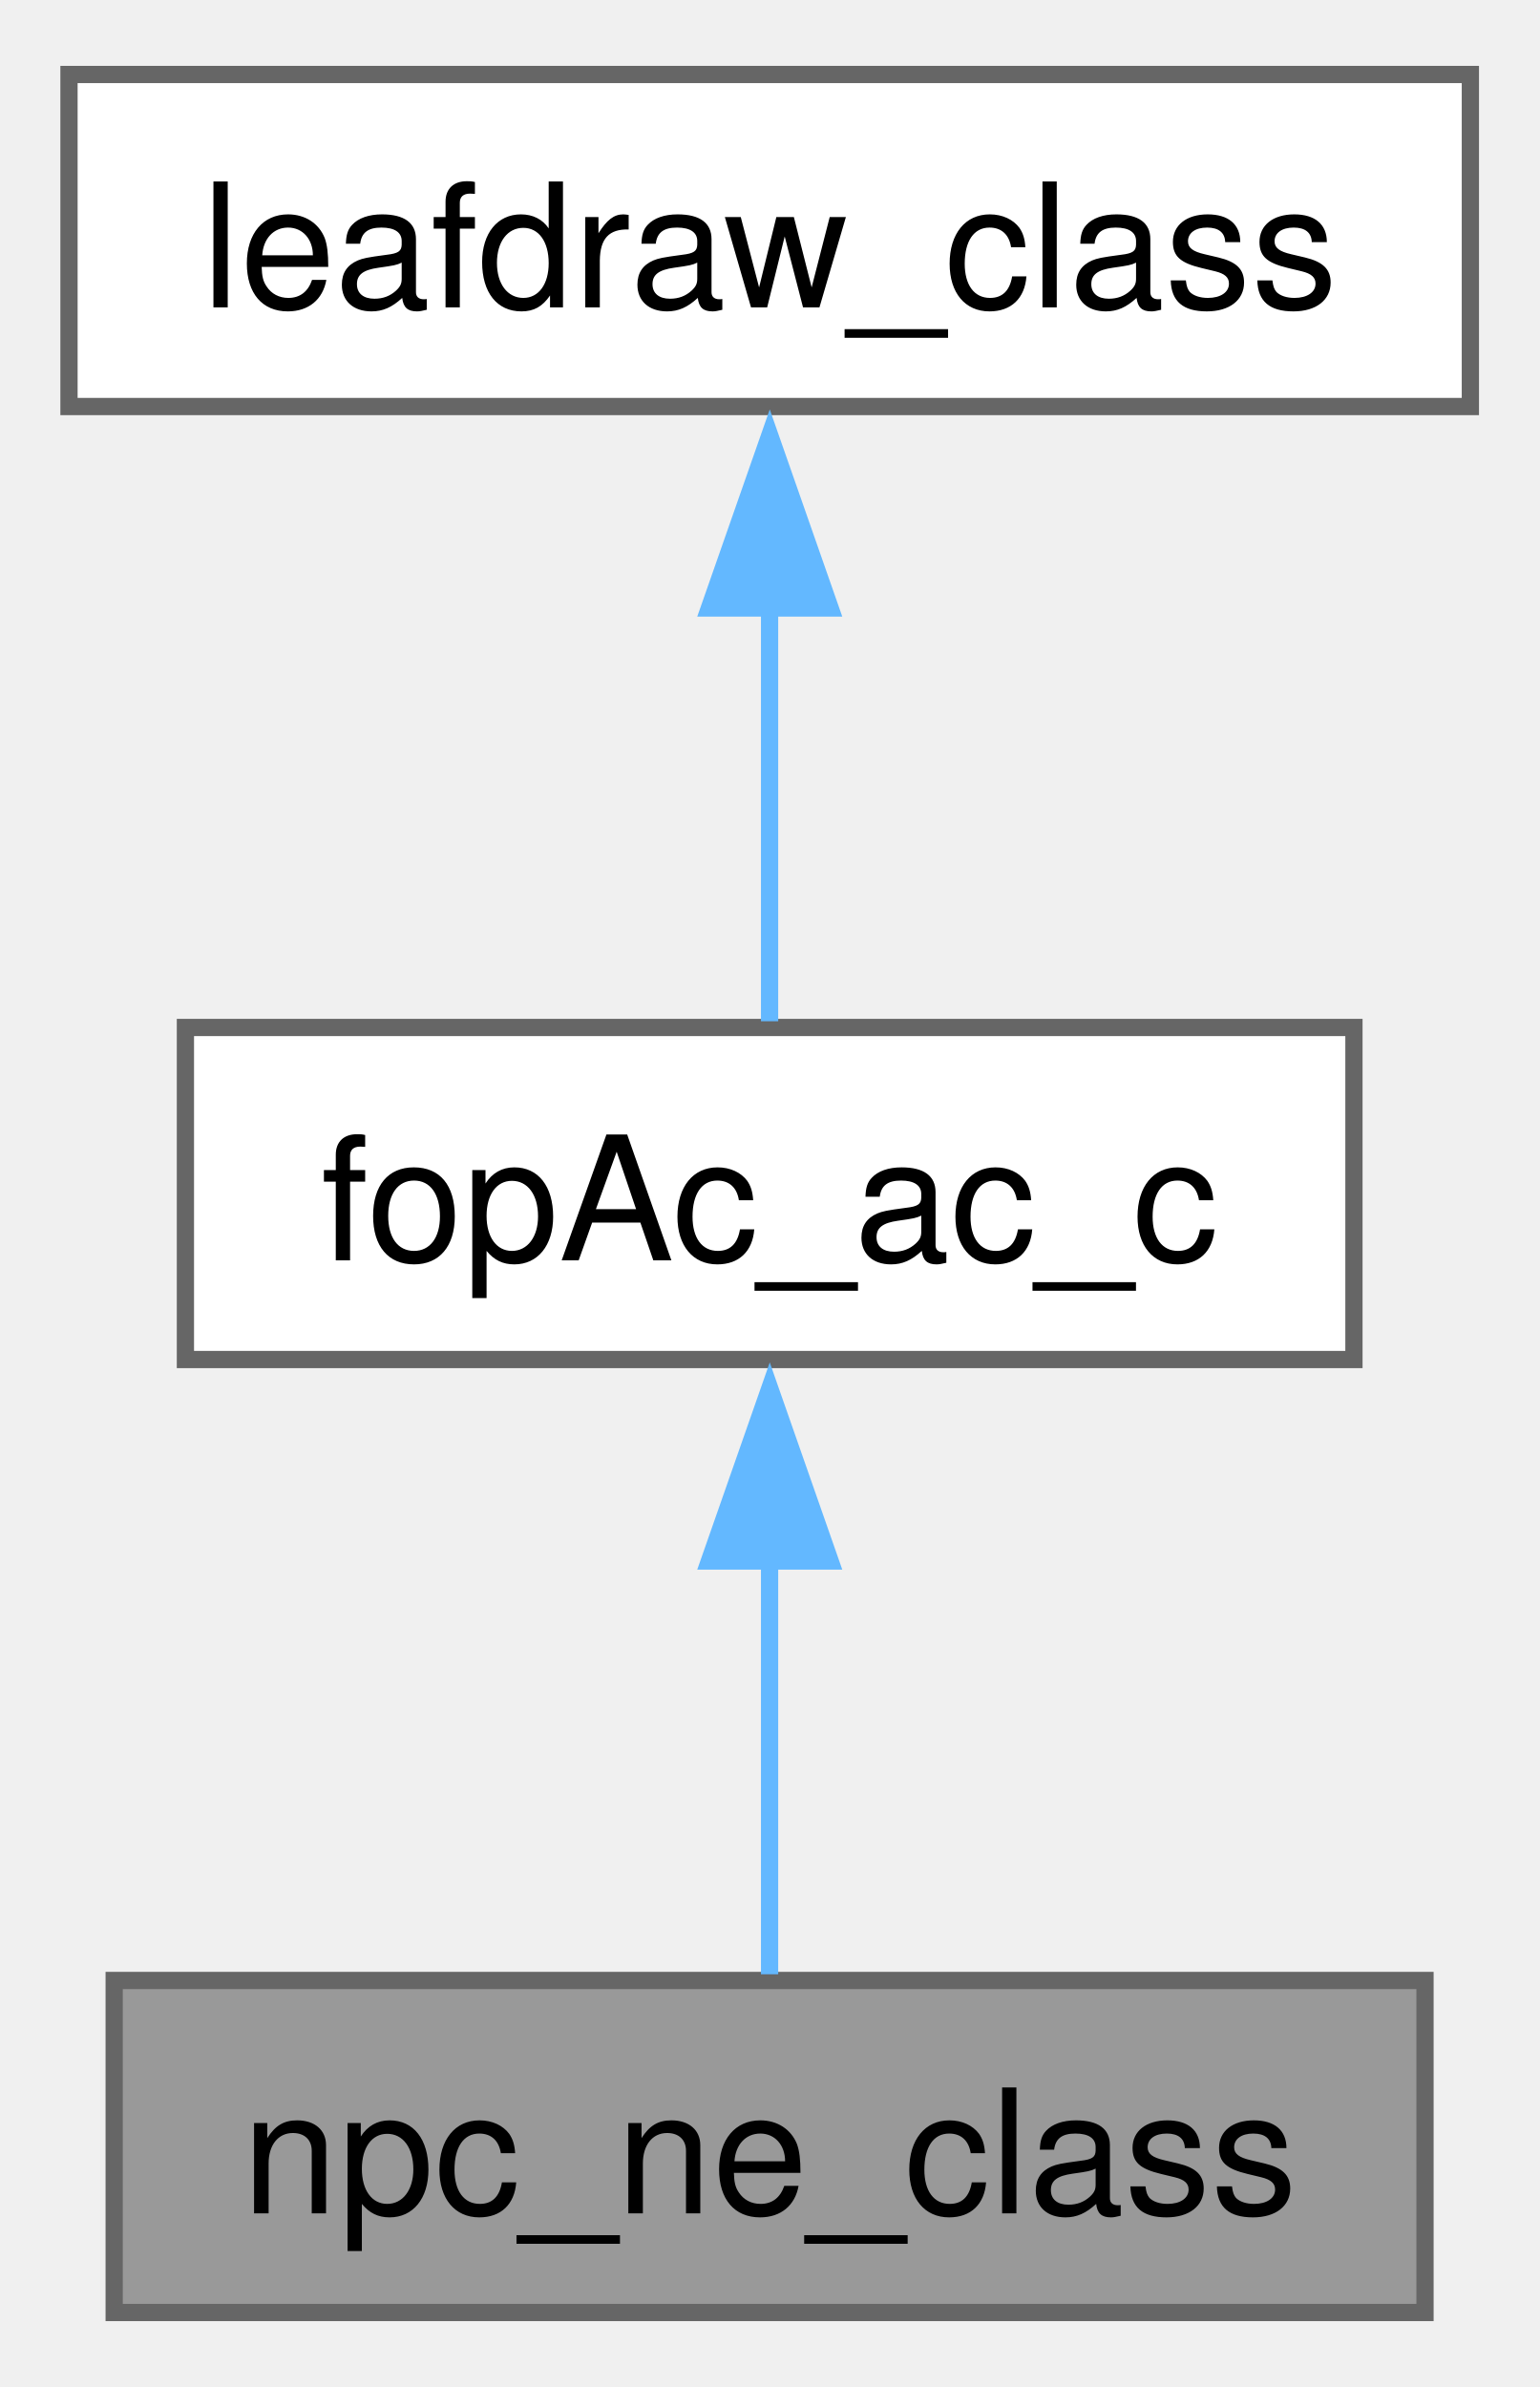
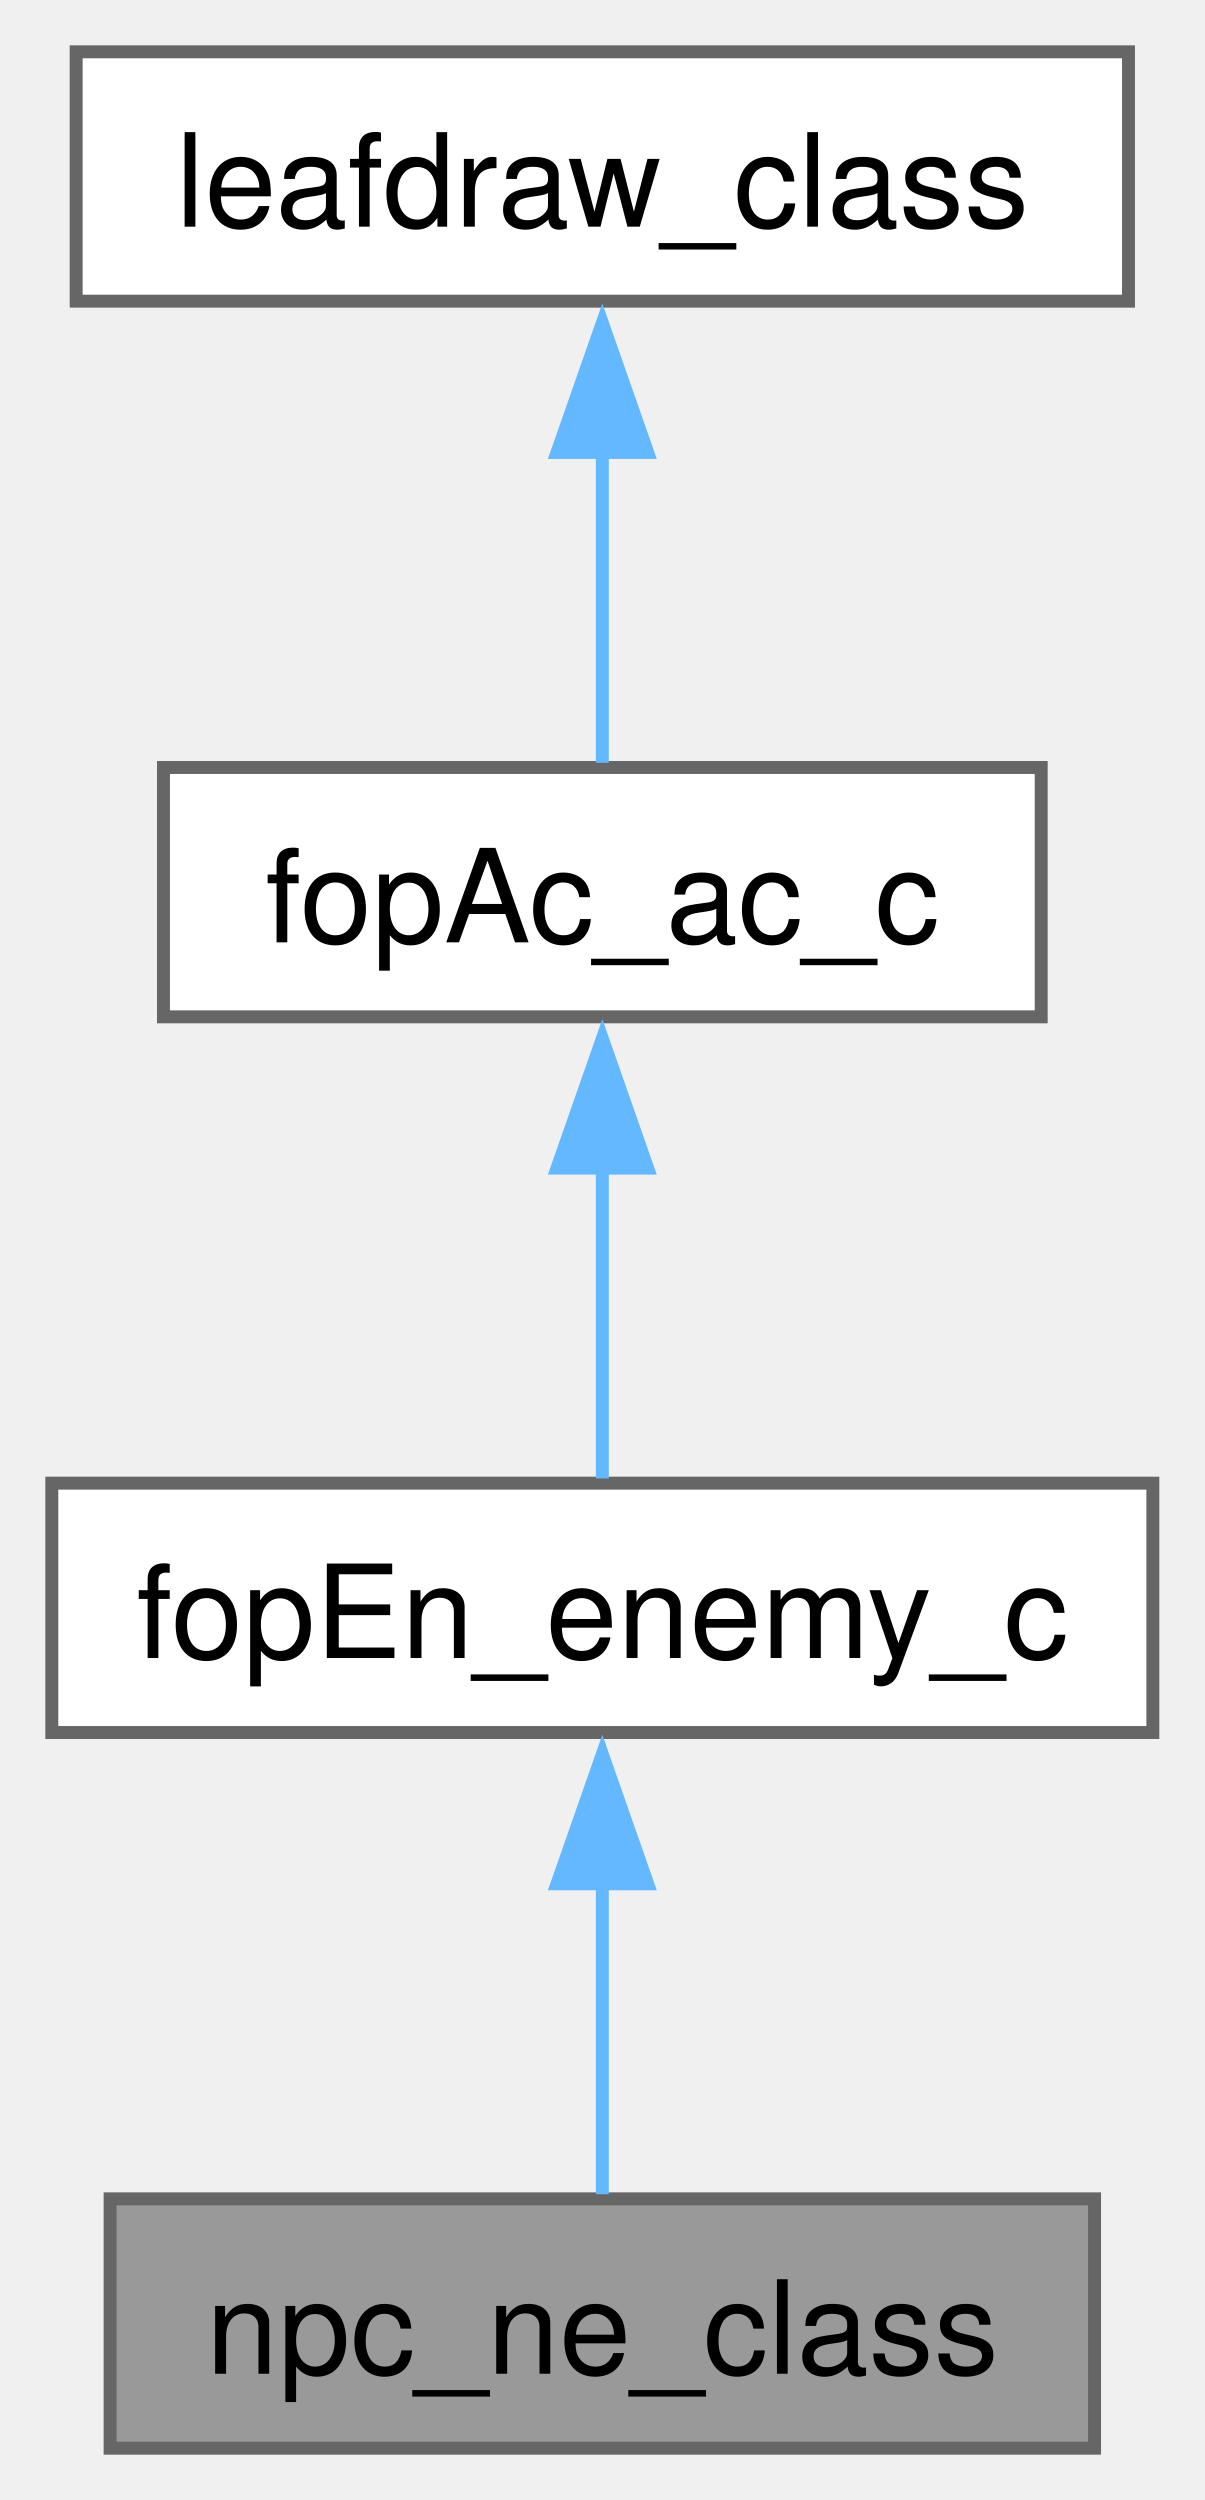
- <svg xmlns="http://www.w3.org/2000/svg" xmlns:xlink="http://www.w3.org/1999/xlink" width="89pt" height="138pt" viewBox="0.00 0.00 89.25 137.75">
-   <g id="graph0" class="graph" transform="scale(1 1) rotate(0) translate(4 133.75)">
+ <svg xmlns="http://www.w3.org/2000/svg" xmlns:xlink="http://www.w3.org/1999/xlink" width="93pt" height="193pt" viewBox="0.00 0.00 93.00 193.00">
+   <g id="graph0" class="graph" transform="scale(1 1) rotate(0) translate(4 189)">
    <g id="Node000001" class="node">
      <g id="a_Node000001">
        <a xlink:title=" ">
-           <polygon fill="#999999" stroke="#666666" points="78.62,-19.25 2.62,-19.25 2.62,0 78.62,0 78.62,-19.25" />
-           <text text-anchor="middle" x="40.62" y="-5.75" font-family="Helvetica,sans-Serif" font-size="10.00">npc_ne_class</text>
+           <polygon fill="#999999" stroke="#666666" points="80.5,-19.25 4.5,-19.25 4.5,0 80.5,0 80.5,-19.25" />
+           <text text-anchor="middle" x="42.5" y="-5.75" font-family="Helvetica,sans-Serif" font-size="10.00">npc_ne_class</text>
        </a>
      </g>
    </g>
    <g id="Node000002" class="node">
      <g id="a_Node000002">
-         <a xlink:href="structfopAc__ac__c.html" target="_top" xlink:title=" ">
-           <polygon fill="white" stroke="#666666" points="74.5,-74.5 6.75,-74.5 6.75,-55.25 74.5,-55.25 74.5,-74.5" />
-           <text text-anchor="middle" x="40.62" y="-61" font-family="Helvetica,sans-Serif" font-size="10.00">fopAc_ac_c</text>
+         <a xlink:href="classfopEn__enemy__c.html" target="_top" xlink:title=" ">
+           <polygon fill="white" stroke="#666666" points="85,-74.5 0,-74.5 0,-55.25 85,-55.25 85,-74.5" />
+           <text text-anchor="middle" x="42.5" y="-61" font-family="Helvetica,sans-Serif" font-size="10.00">fopEn_enemy_c</text>
        </a>
      </g>
    </g>
    <g id="edge1_Node000001_Node000002" class="edge">
      <g id="a_edge1_Node000001_Node000002">
        <a xlink:title=" ">
-           <path fill="none" stroke="#63b8ff" d="M40.62,-43.63C40.62,-35.34 40.62,-26.17 40.62,-19.61" />
-           <polygon fill="#63b8ff" stroke="#63b8ff" points="37.13,-43.57 40.63,-53.57 44.13,-43.57 37.13,-43.57" />
+           <path fill="none" stroke="#63b8ff" d="M42.5,-43.63C42.5,-35.34 42.5,-26.17 42.5,-19.61" />
+           <polygon fill="#63b8ff" stroke="#63b8ff" points="39,-43.57 42.5,-53.57 46,-43.57 39,-43.57" />
        </a>
      </g>
    </g>
    <g id="Node000003" class="node">
      <g id="a_Node000003">
-         <a xlink:href="structleafdraw__class.html" target="_top" xlink:title=" ">
-           <polygon fill="white" stroke="#666666" points="81.25,-129.75 0,-129.75 0,-110.5 81.25,-110.5 81.25,-129.75" />
-           <text text-anchor="middle" x="40.62" y="-116.25" font-family="Helvetica,sans-Serif" font-size="10.00">leafdraw_class</text>
+         <a xlink:href="structfopAc__ac__c.html" target="_top" xlink:title=" ">
+           <polygon fill="white" stroke="#666666" points="76.38,-129.75 8.62,-129.75 8.62,-110.5 76.38,-110.5 76.38,-129.75" />
+           <text text-anchor="middle" x="42.5" y="-116.25" font-family="Helvetica,sans-Serif" font-size="10.00">fopAc_ac_c</text>
        </a>
      </g>
    </g>
    <g id="edge2_Node000002_Node000003" class="edge">
      <g id="a_edge2_Node000002_Node000003">
        <a xlink:title=" ">
-           <path fill="none" stroke="#63b8ff" d="M40.62,-98.88C40.62,-90.59 40.62,-81.42 40.62,-74.86" />
-           <polygon fill="#63b8ff" stroke="#63b8ff" points="37.13,-98.82 40.63,-108.82 44.13,-98.82 37.13,-98.82" />
+           <path fill="none" stroke="#63b8ff" d="M42.5,-98.88C42.5,-90.59 42.5,-81.42 42.5,-74.86" />
+           <polygon fill="#63b8ff" stroke="#63b8ff" points="39,-98.82 42.5,-108.82 46,-98.82 39,-98.82" />
+         </a>
+       </g>
+     </g>
+     <g id="Node000004" class="node">
+       <g id="a_Node000004">
+         <a xlink:href="structleafdraw__class.html" target="_top" xlink:title=" ">
+           <polygon fill="white" stroke="#666666" points="83.12,-185 1.88,-185 1.88,-165.75 83.12,-165.75 83.12,-185" />
+           <text text-anchor="middle" x="42.5" y="-171.5" font-family="Helvetica,sans-Serif" font-size="10.00">leafdraw_class</text>
+         </a>
+       </g>
+     </g>
+     <g id="edge3_Node000003_Node000004" class="edge">
+       <g id="a_edge3_Node000003_Node000004">
+         <a xlink:title=" ">
+           <path fill="none" stroke="#63b8ff" d="M42.5,-154.13C42.5,-145.84 42.5,-136.67 42.5,-130.11" />
+           <polygon fill="#63b8ff" stroke="#63b8ff" points="39,-154.07 42.5,-164.07 46,-154.07 39,-154.07" />
        </a>
      </g>
    </g>
  </g>
</svg>
